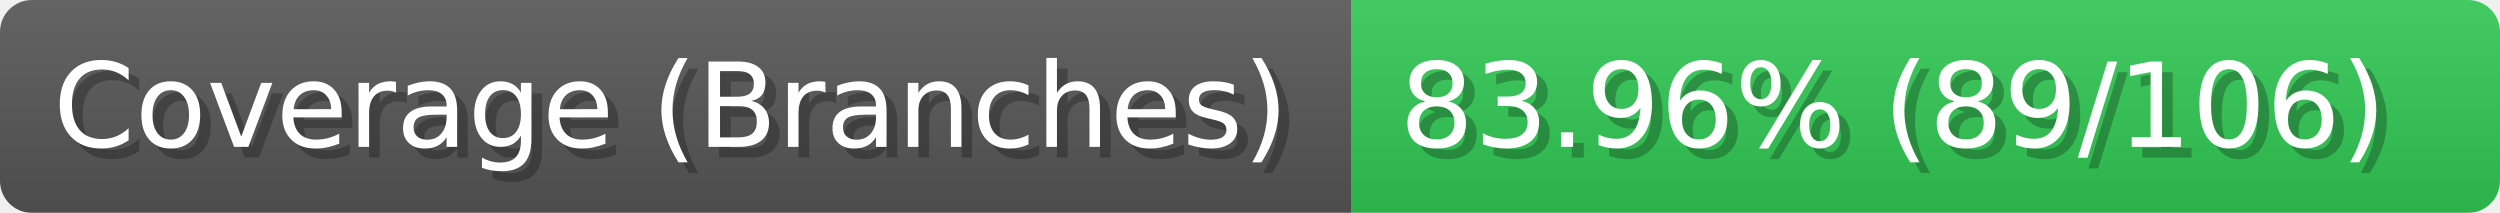
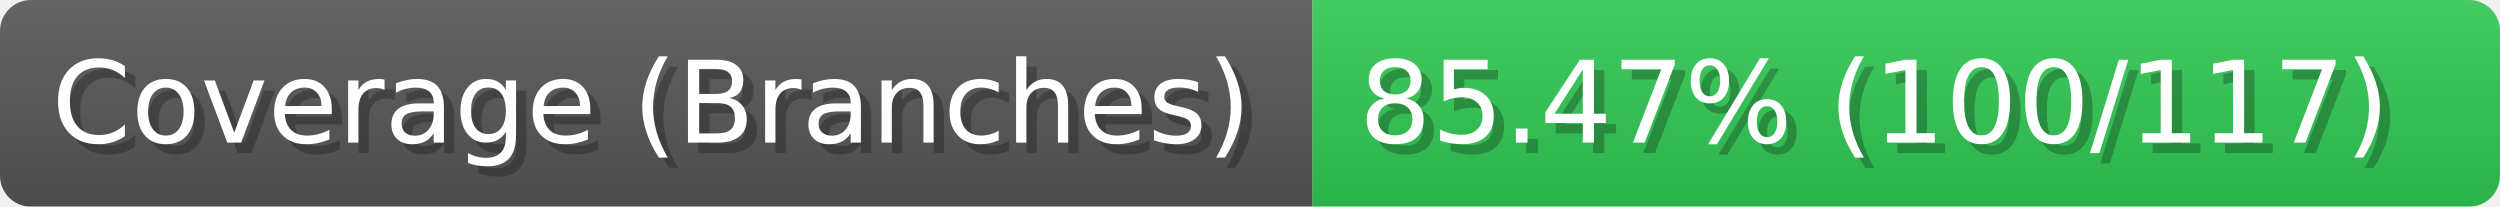
- <svg xmlns="http://www.w3.org/2000/svg" width="234.9" height="20" viewBox="0 0 2349 200" role="img" aria-label="Coverage (Branches): 83.96% (89/106)">
+ <svg xmlns="http://www.w3.org/2000/svg" width="241.9" height="20" viewBox="0 0 2419 200" role="img" aria-label="Coverage (Branches): 85.47% (100/117)">
  <linearGradient id="a" x2="0" y2="100%">
    <stop offset="0" stop-opacity=".1" stop-color="#EEE" />
    <stop offset="1" stop-opacity=".1" />
  </linearGradient>
  <mask id="m">
-     <rect width="2349" height="200" rx="30" fill="#FFF" />
+     <rect width="2419" height="200" rx="30" fill="#FFF" />
  </mask>
  <g mask="url(#m)">
    <rect width="1270" height="200" fill="#555" />
-     <rect width="1079" height="200" fill="#31c653" x="1270" />
-     <rect width="2349" height="200" fill="url(#a)" />
+     <rect width="1149" height="200" fill="#31c653" x="1270" />
+     <rect width="2419" height="200" fill="url(#a)" />
  </g>
  <g aria-hidden="true" fill="#fff" text-anchor="start" font-family="Verdana,DejaVu Sans,sans-serif" font-size="110">
    <text x="60" y="148" textLength="1170" fill="#000" opacity="0.25">Coverage (Branches)</text>
    <text x="50" y="138" textLength="1170">Coverage (Branches)</text>
-     <text x="1325" y="148" textLength="979" fill="#000" opacity="0.25">83.96% (89/106)</text>
-     <text x="1315" y="138" textLength="979">83.96% (89/106)</text>
+     <text x="1325" y="148" textLength="1049" fill="#000" opacity="0.25">85.47% (100/117)</text>
+     <text x="1315" y="138" textLength="1049">85.47% (100/117)</text>
  </g>
</svg>
